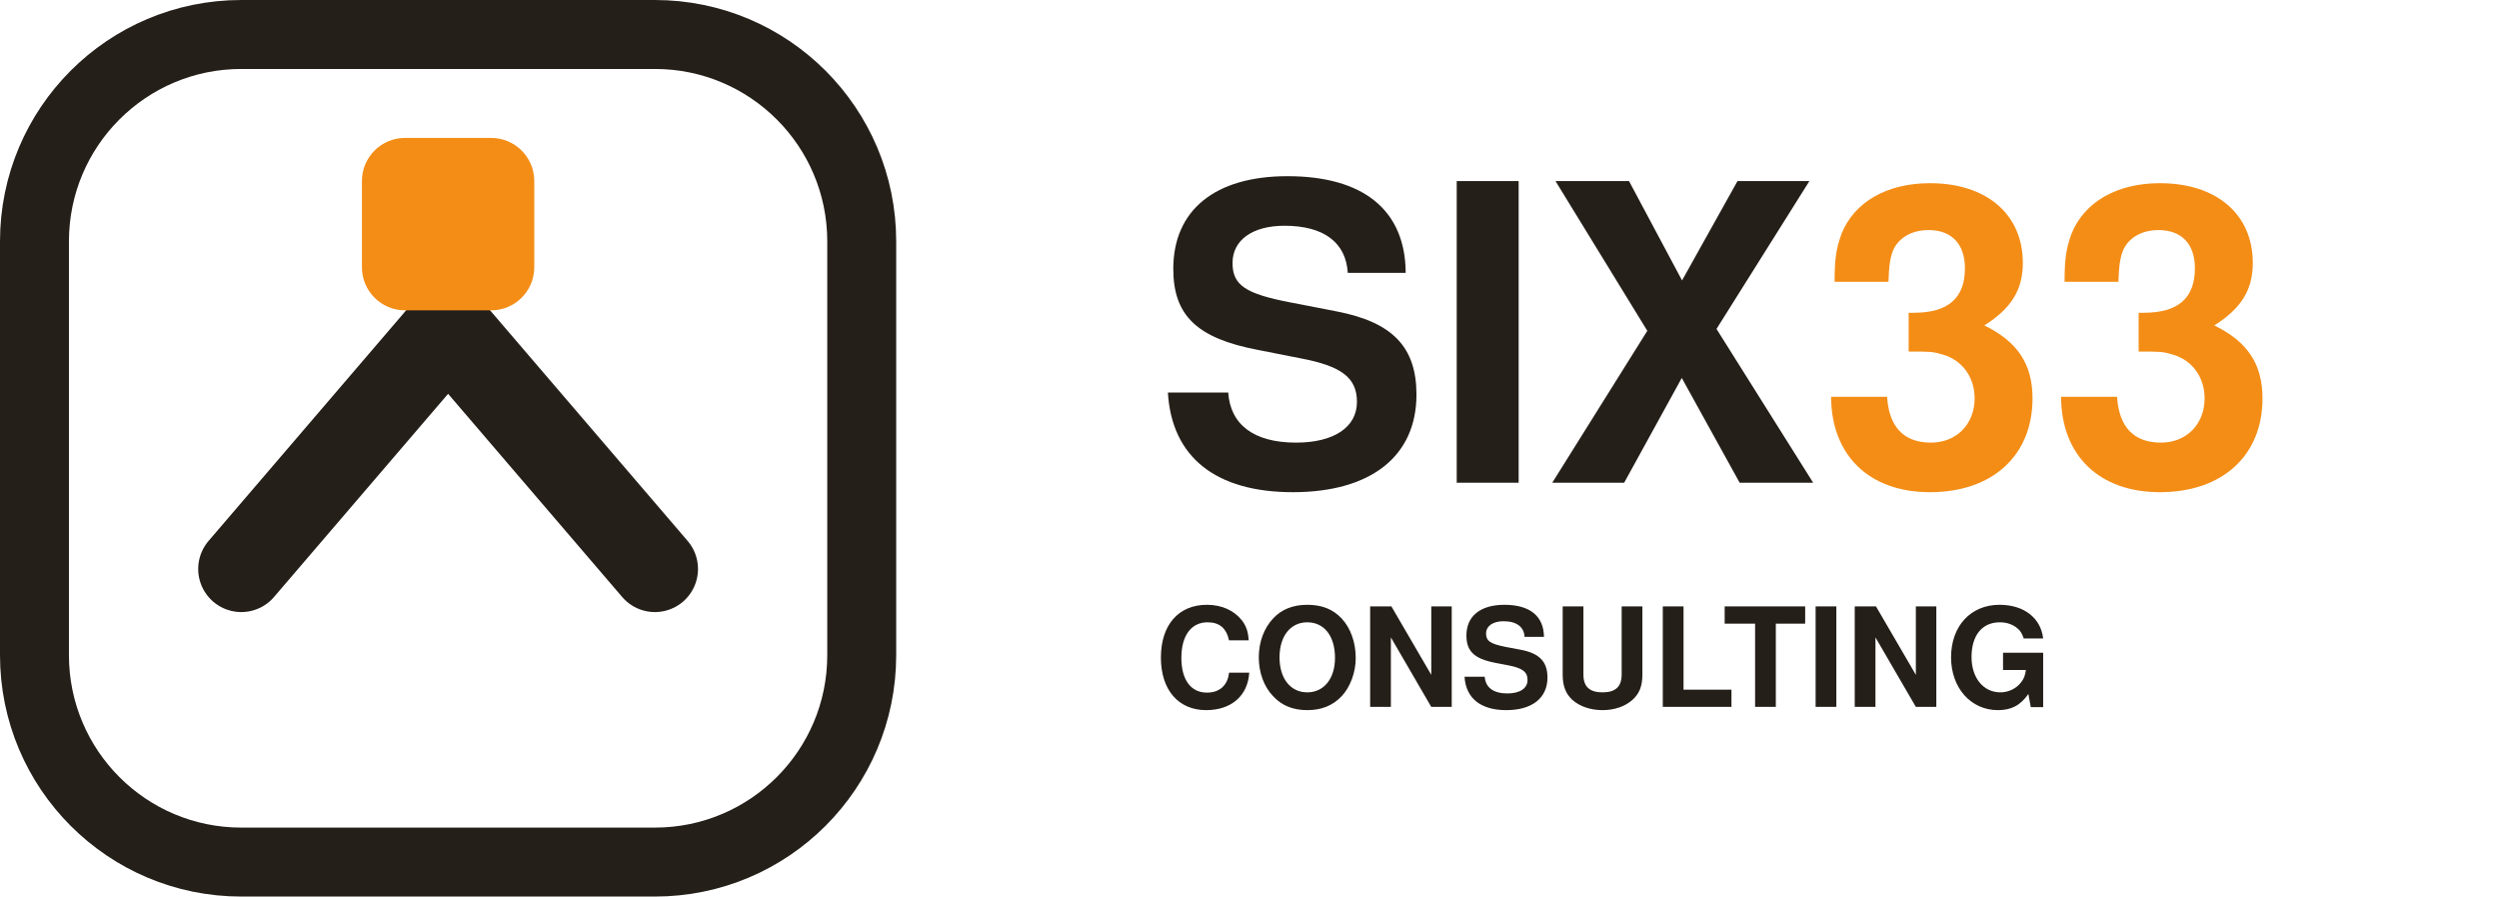
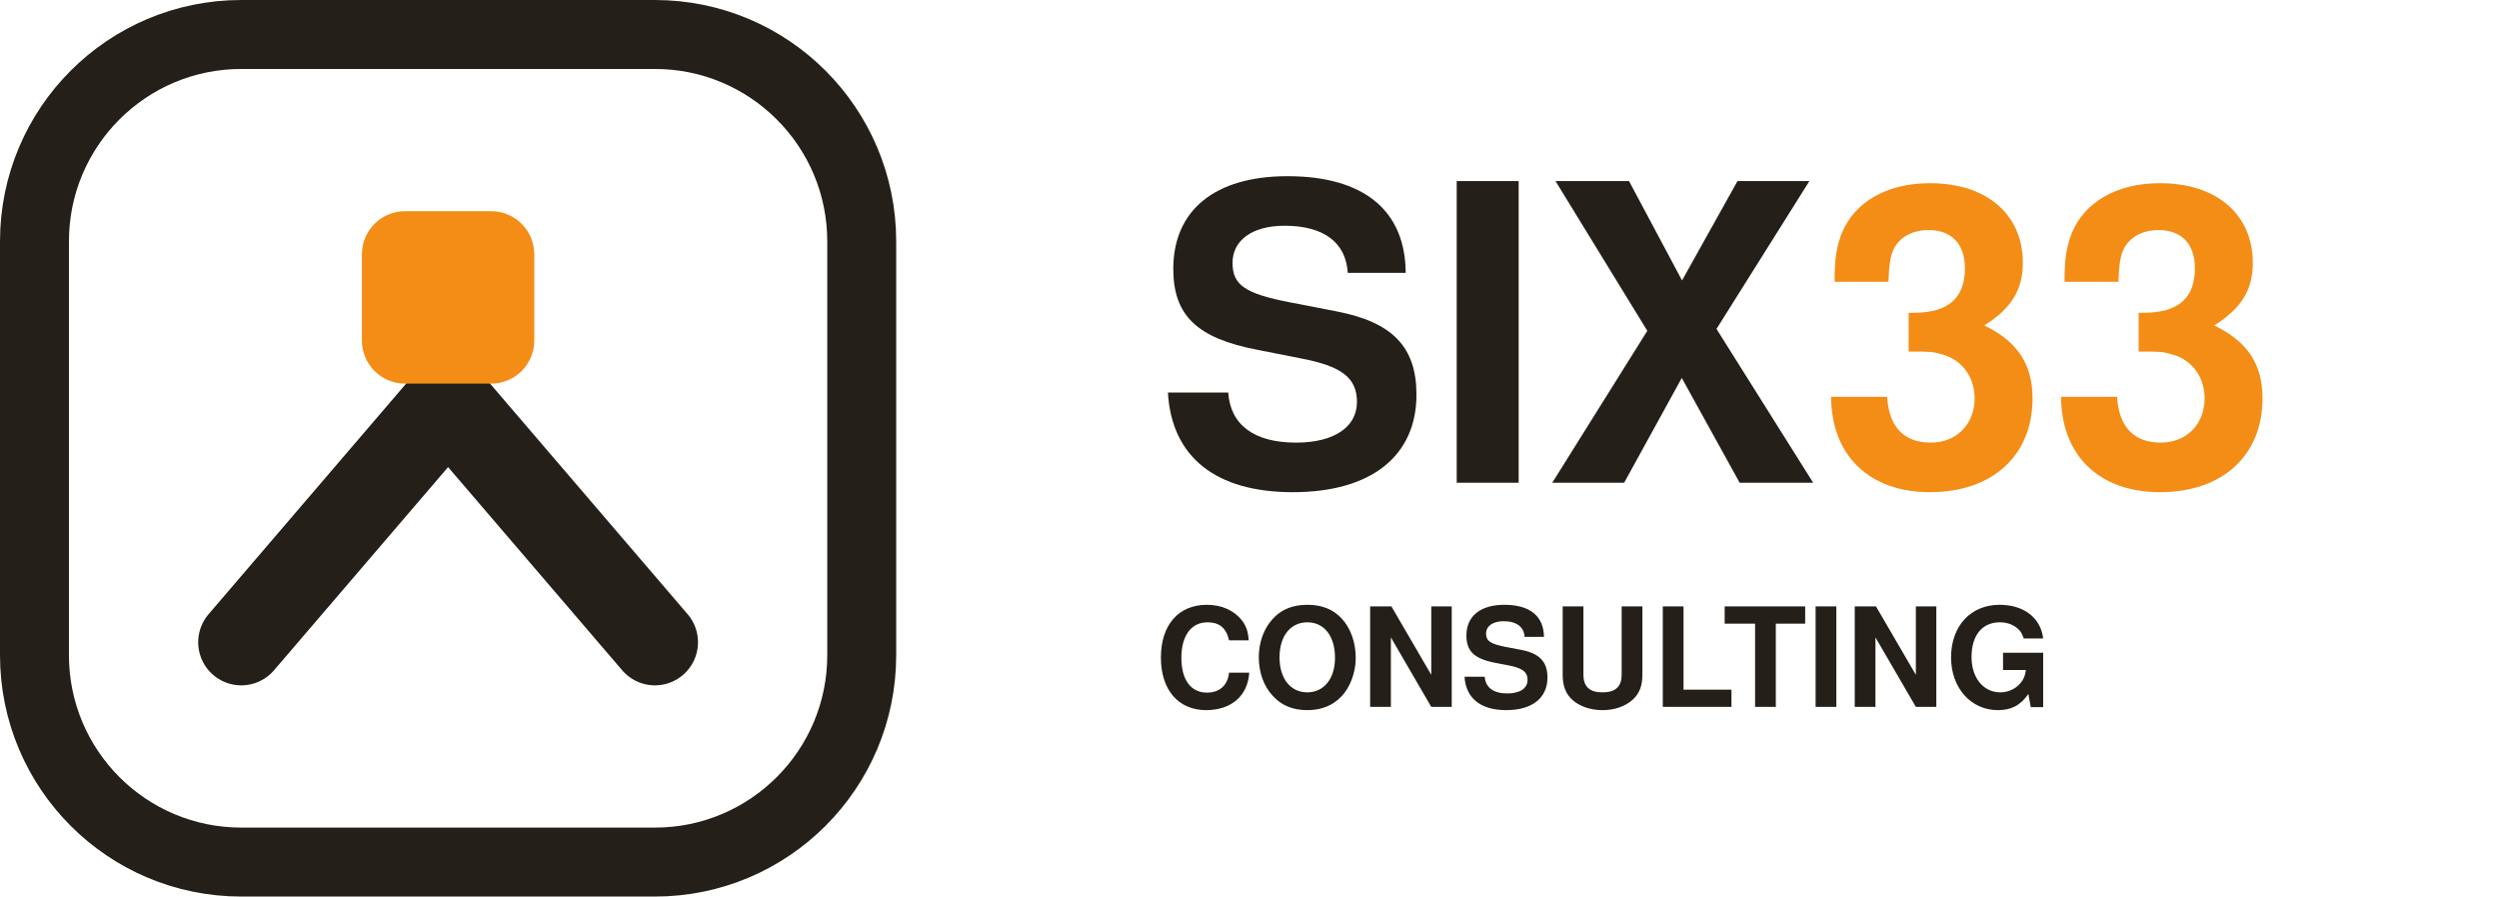
<svg xmlns="http://www.w3.org/2000/svg" viewBox="0 0 145 52" width="145" height="52" role="img" aria-label="Six33 Consulting">
  <rect x="2" y="2" width="48" height="48" rx="12" fill="none" stroke="#251F19" stroke-width="4" />
-   <path d="M14 33 L26 19 L38 33" fill="none" stroke="#251F19" stroke-width="5" stroke-linecap="round" stroke-linejoin="round" />
-   <rect x="21" y="8" width="10" height="10" rx="2.5" fill="#F48D16" />
+   <path d="M14 37.25 L26 23.25 L38 37.25" fill="none" stroke="#251F19" stroke-width="5" stroke-linecap="round" stroke-linejoin="round" />
+   <rect x="21" y="12.25" width="10" height="10" rx="2.5" fill="#F48D16" />
  <text x="67" y="28" textLength="72" lengthAdjust="spacing" font-family="Montserrat, Helvetica, Arial, sans-serif" font-size="24" font-weight="600" fill="#251F19">SIX<tspan fill="#F48D16">33</tspan>
  </text>
  <text x="67" y="41" textLength="72" lengthAdjust="spacing" font-family="Montserrat, Helvetica, Arial, sans-serif" font-size="8" font-weight="600" fill="#251F19">CONSULTING</text>
</svg>
